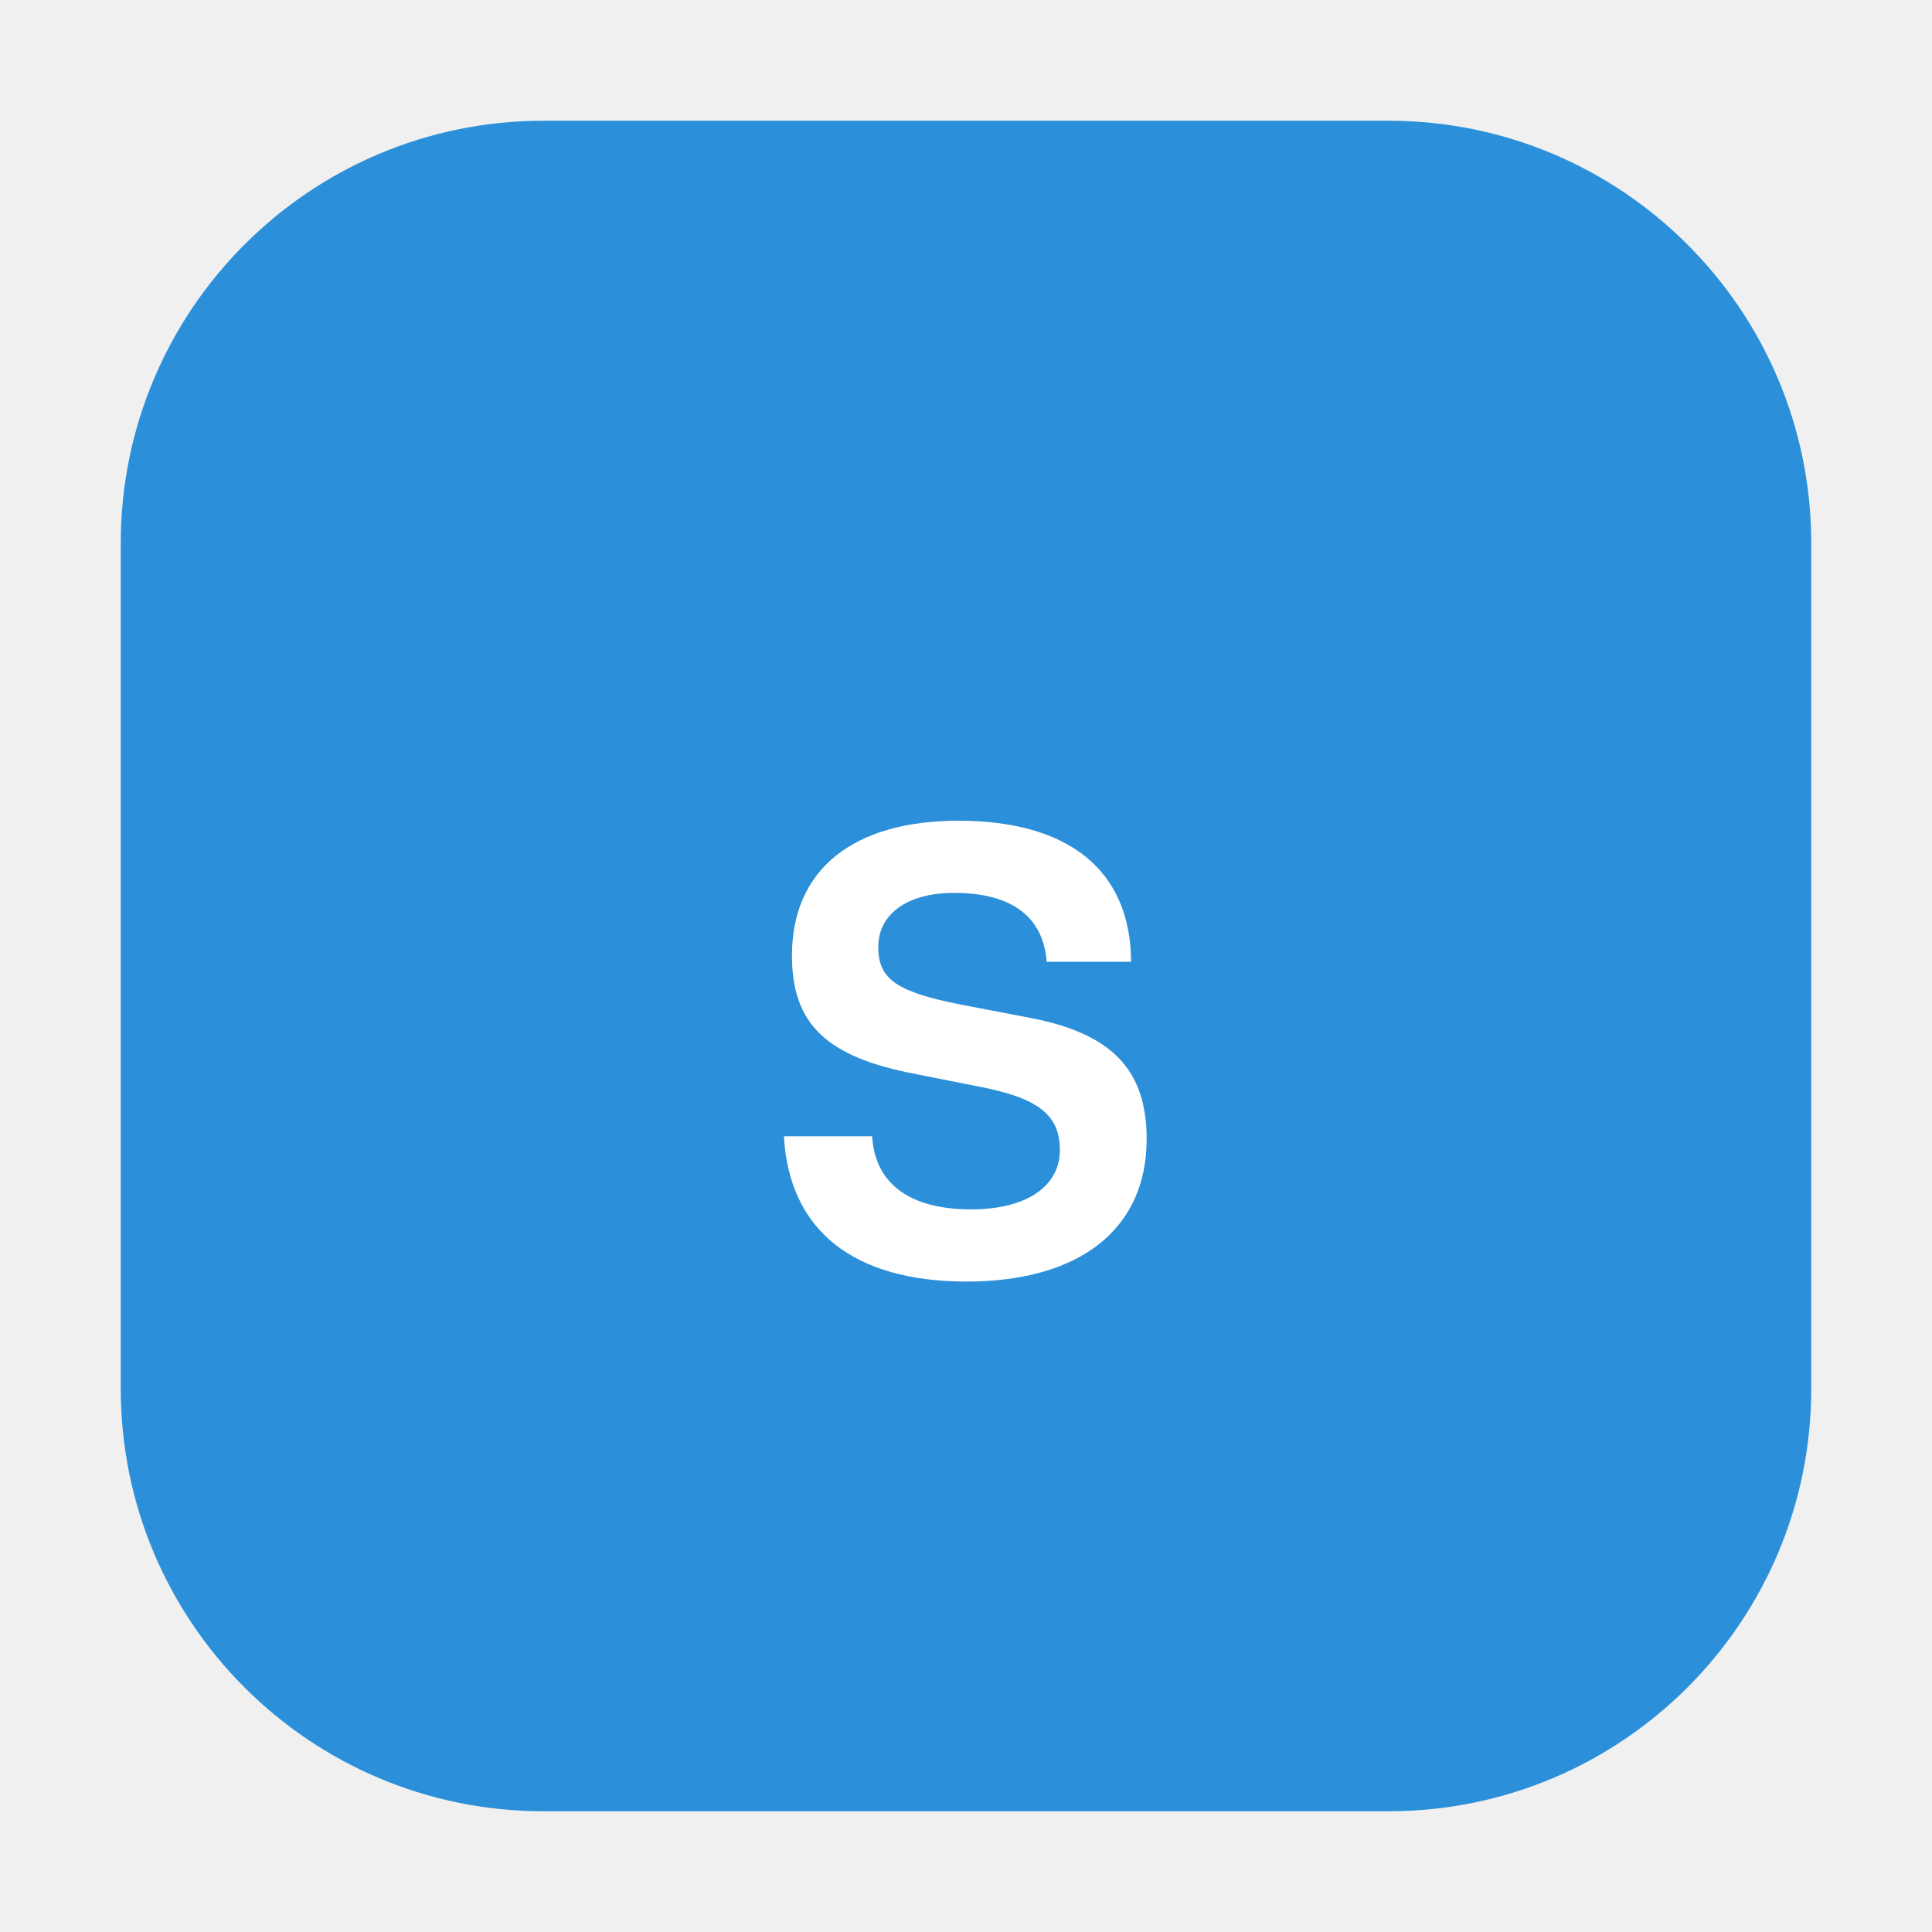
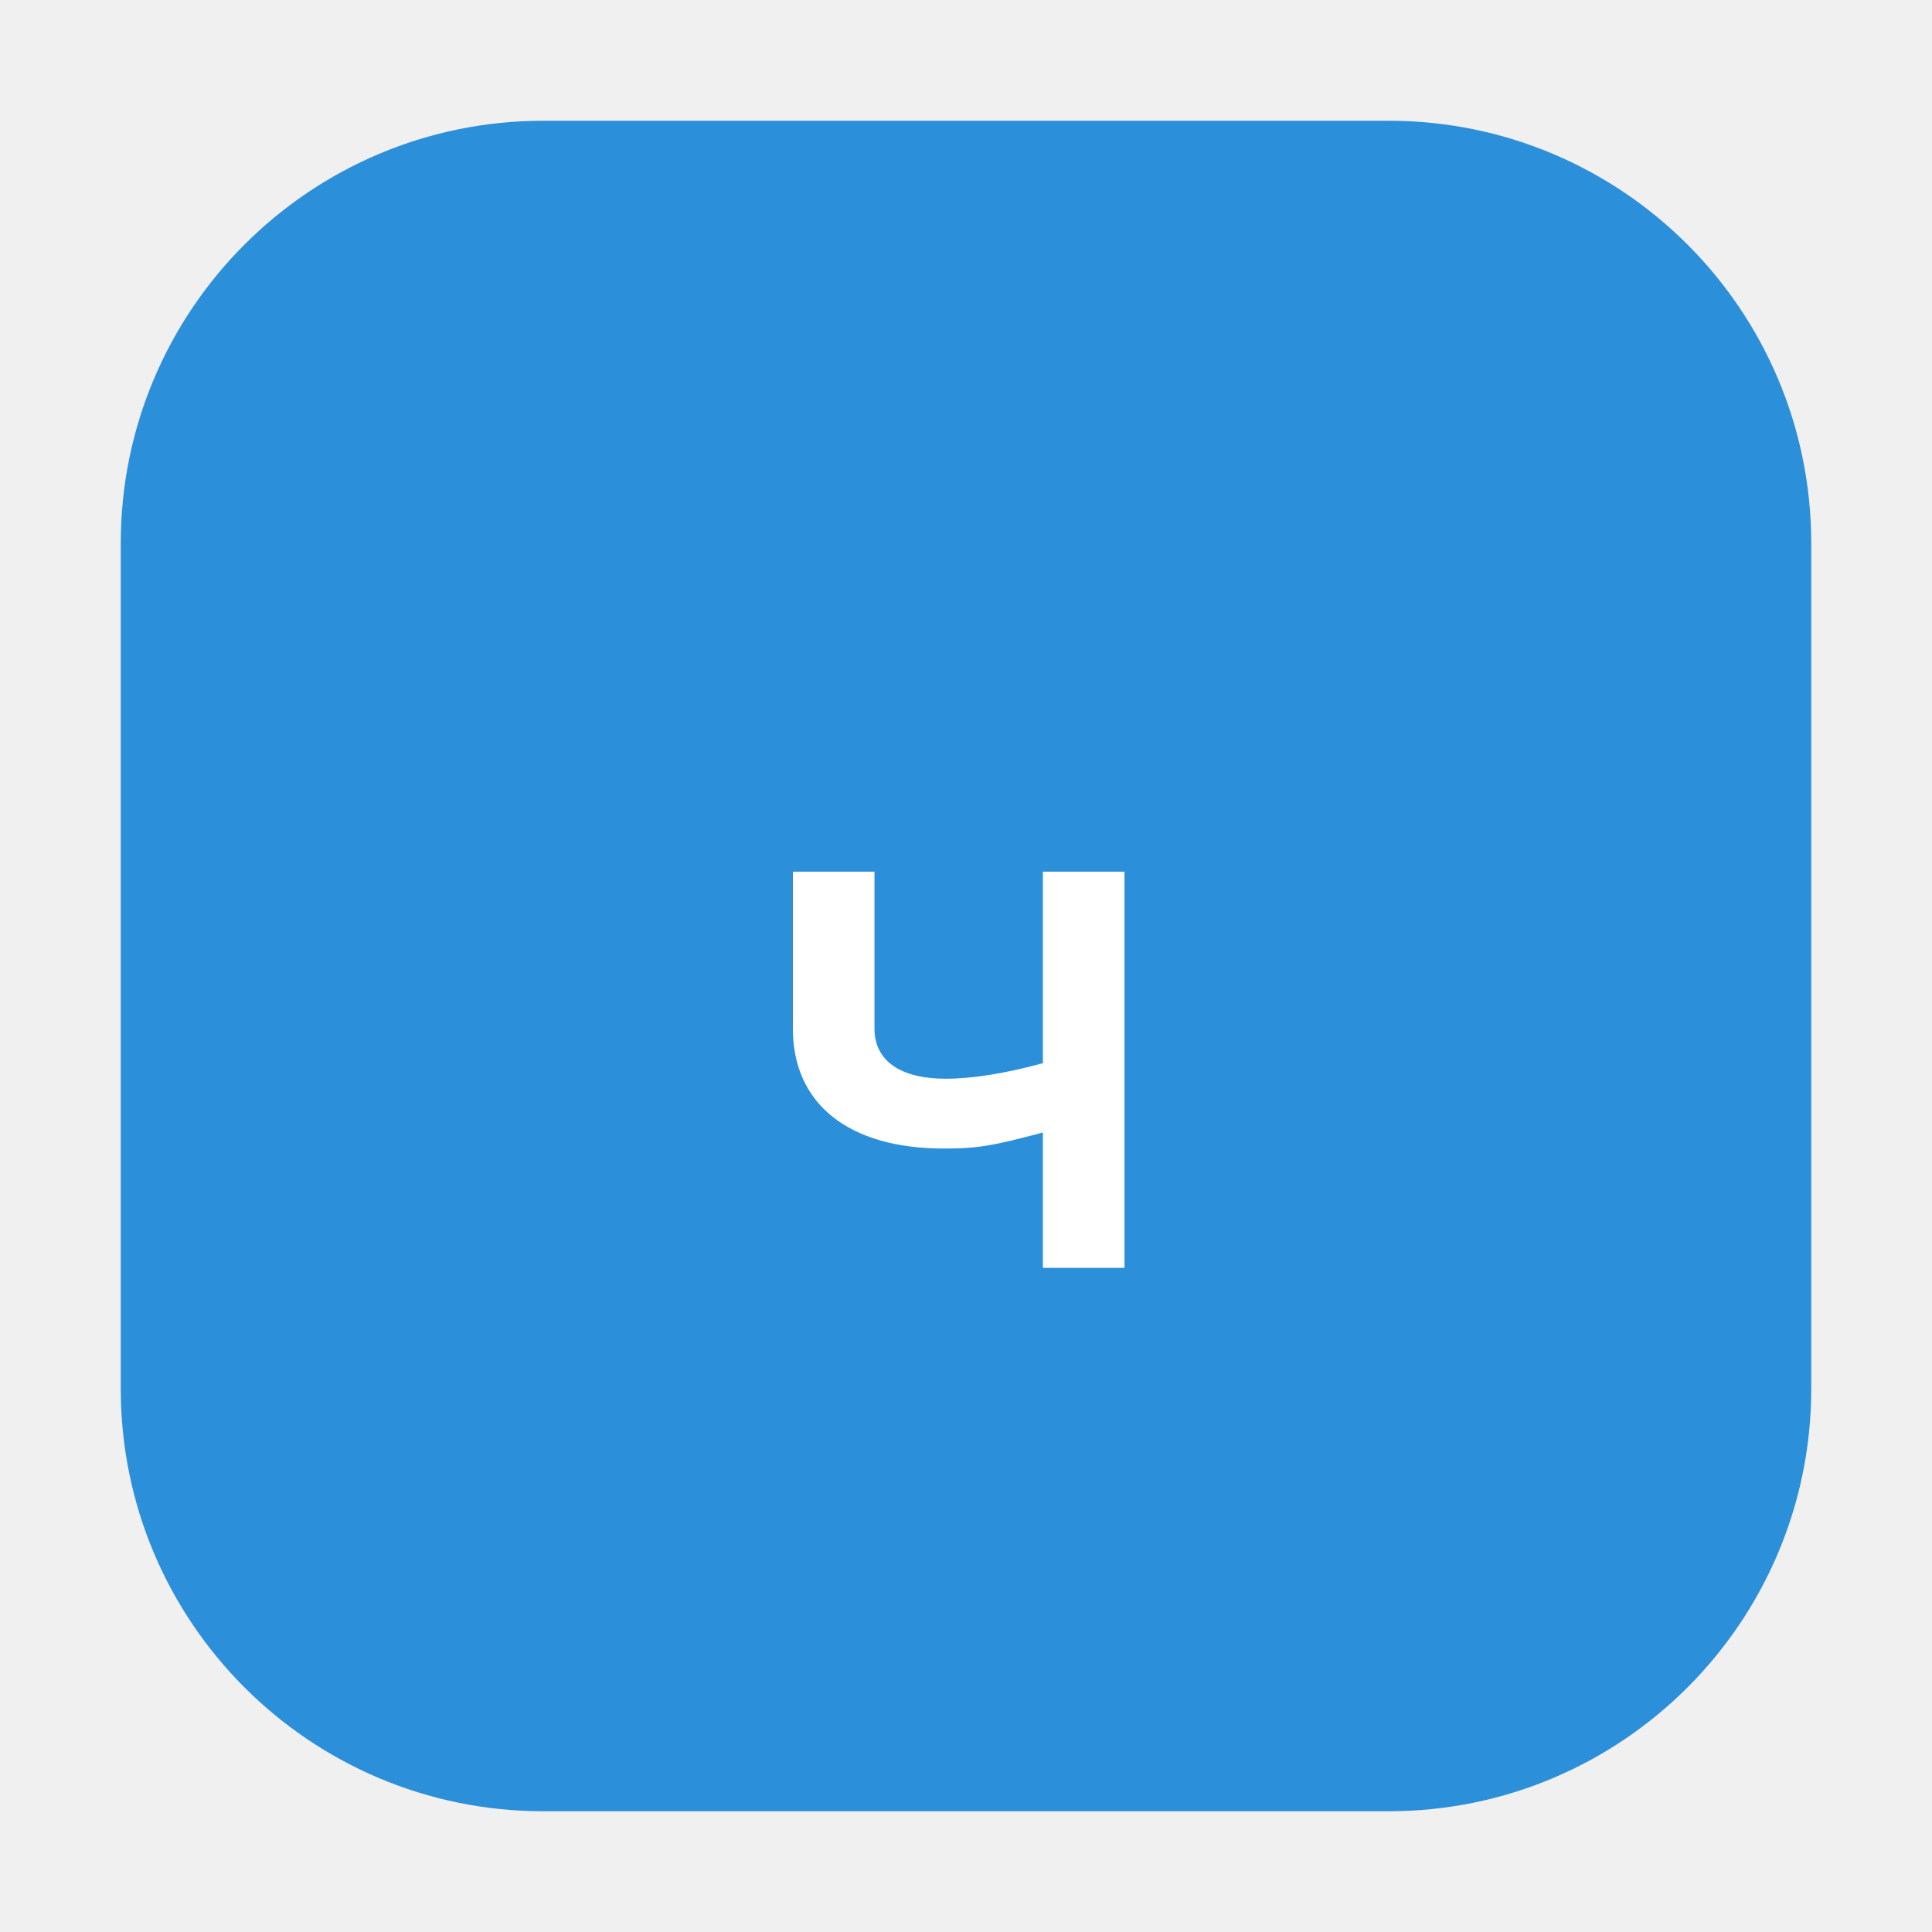
<svg xmlns="http://www.w3.org/2000/svg" viewBox="0 0 64 64" fill="none" role="img" aria-labelledby="title">
  <rect x="4" y="4" width="56" height="56" rx="14" fill="#2b8fd9" />
-   <text x="32" y="42" text-anchor="middle" font-family="-apple-system, BlinkMacSystemFont, Segoe UI, Helvetica, Arial, sans-serif" font-size="20" font-weight="700" fill="#ffffff" letter-spacing="-1">S</text>
+   <text x="32" y="42" text-anchor="middle" font-family="-apple-system, BlinkMacSystemFont, Segoe UI, Helvetica, Arial, sans-serif" font-size="18" font-weight="700" fill="#ffffff" letter-spacing="-1">Ч</text>
</svg>
